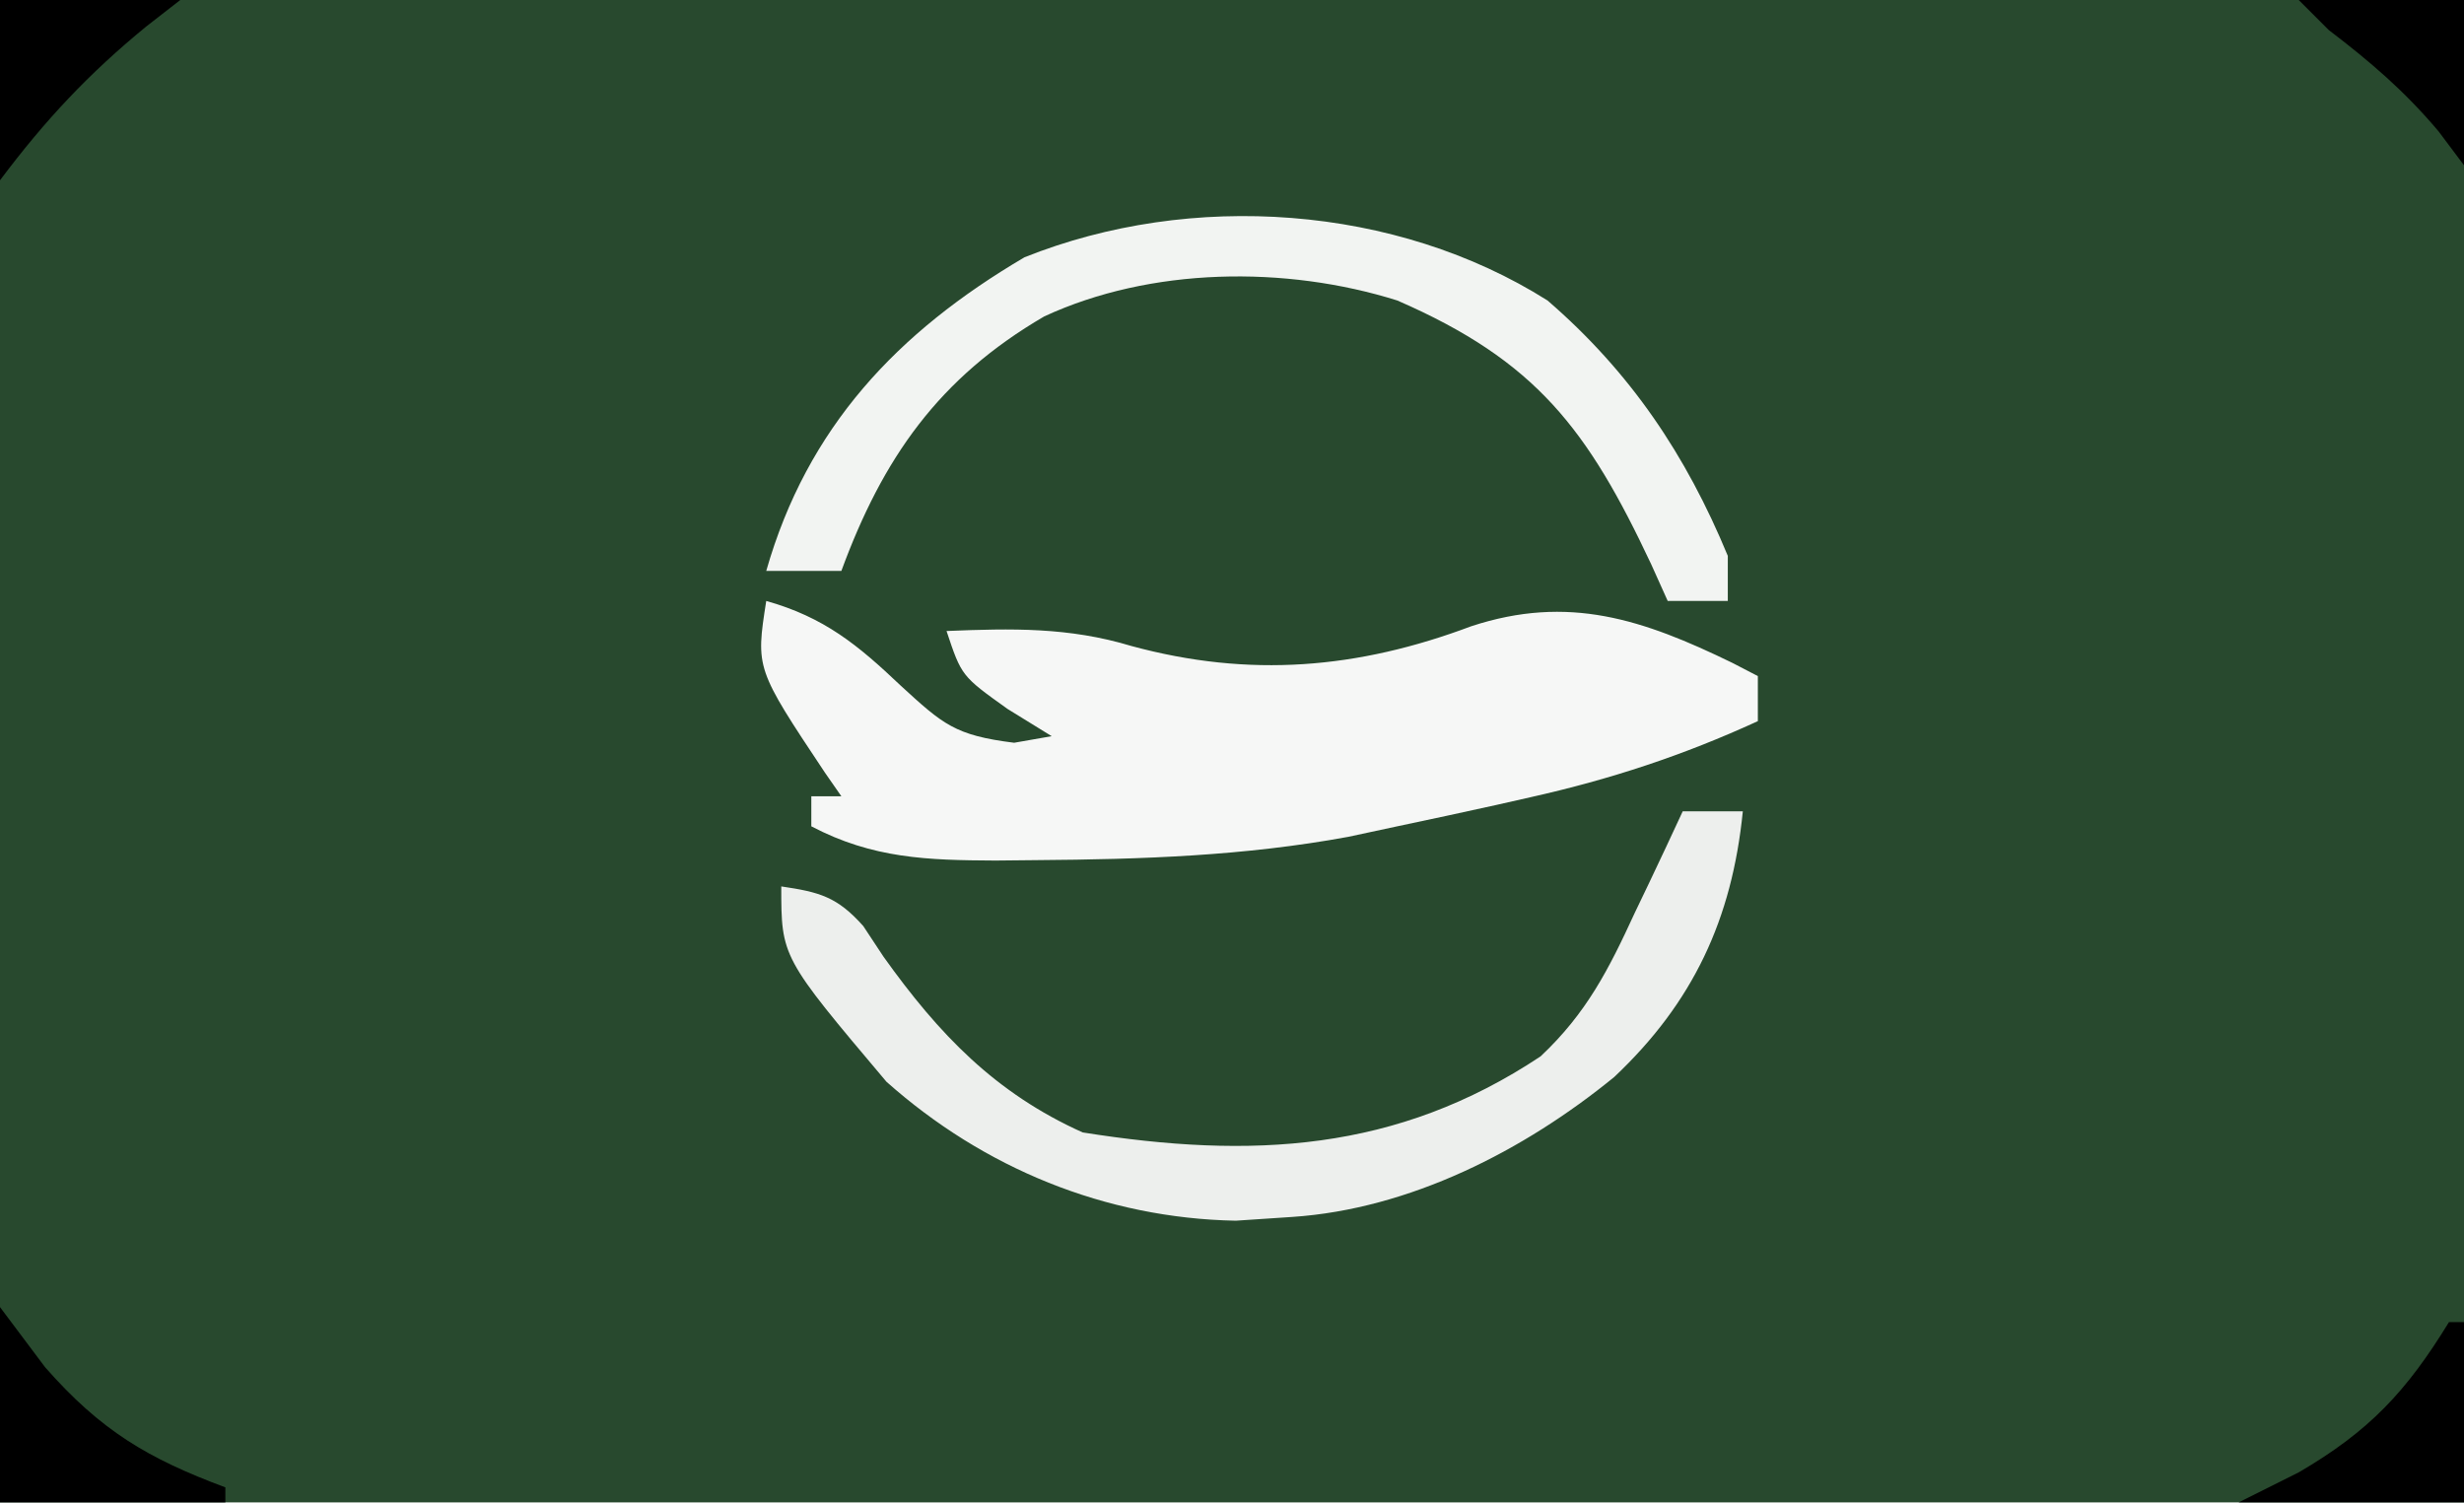
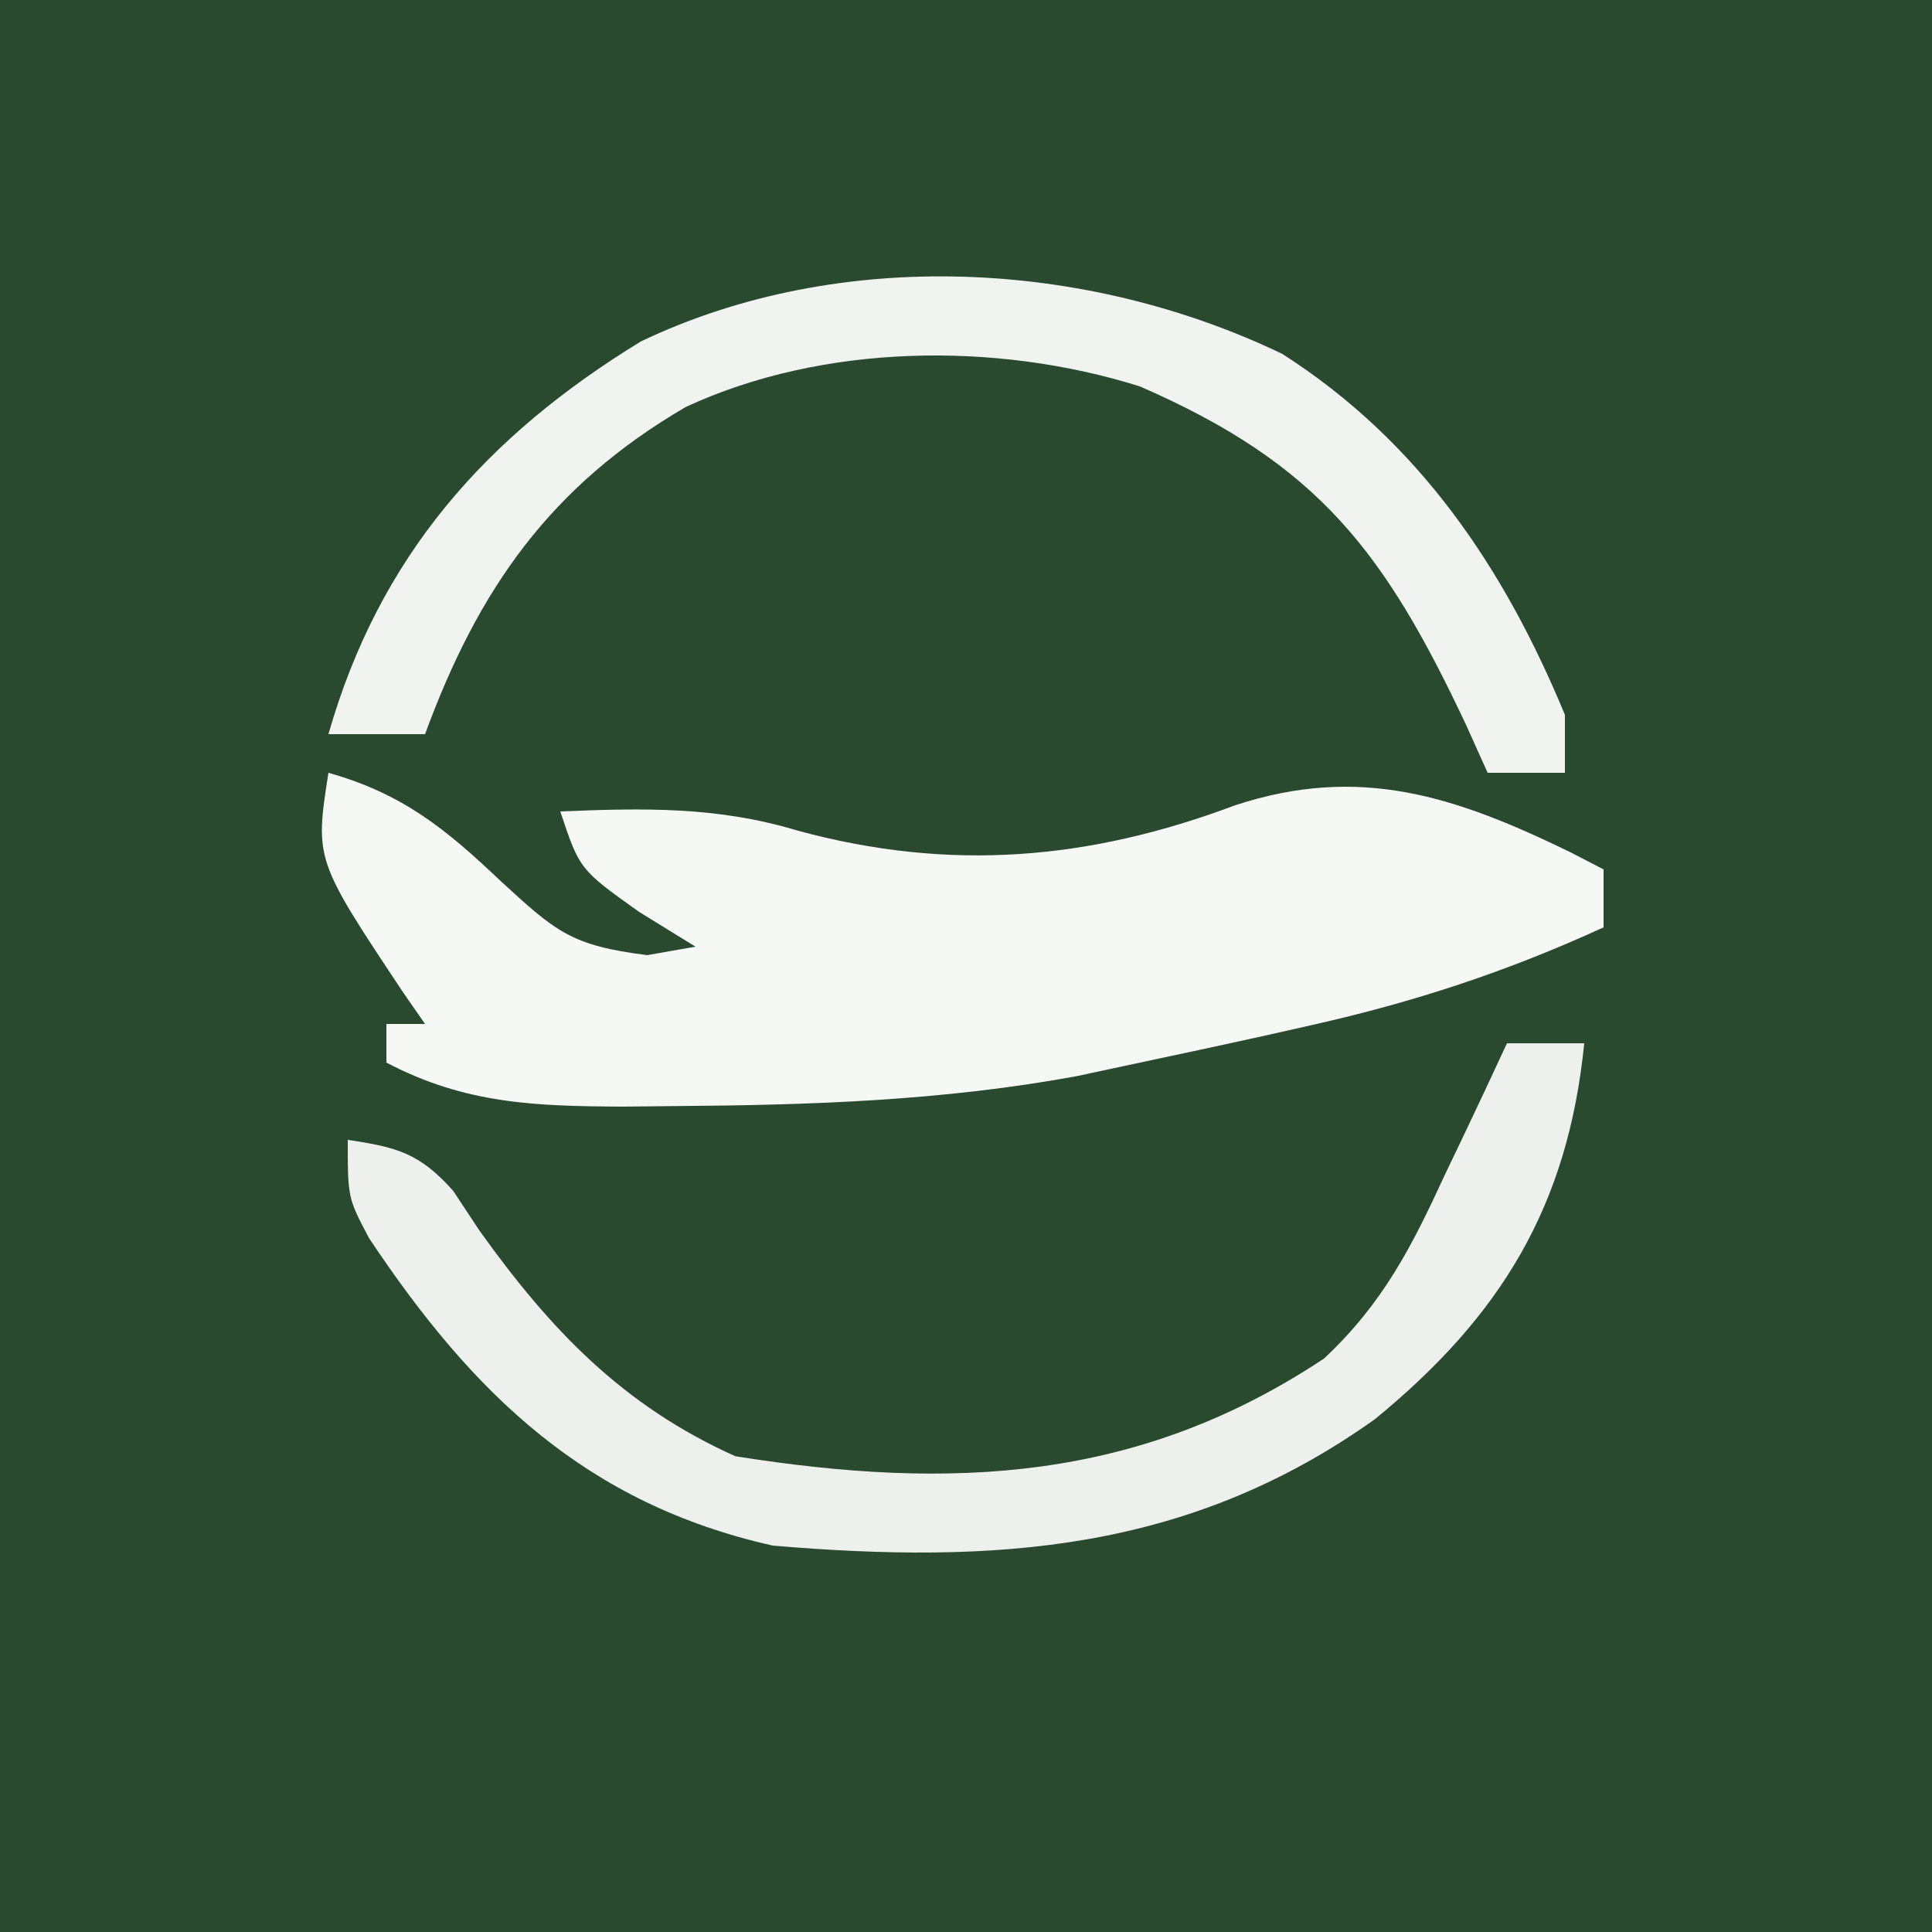
- <svg xmlns="http://www.w3.org/2000/svg" version="1.1" width="164" height="100">
-   <path d="M0 0 C54.12 0 108.24 0 164 0 C164 33 164 66 164 100 C109.88 100 55.76 100 0 100 C0 67 0 34 0 0 Z " fill="#28492E" transform="translate(0,0)" />
-   <path d="M0 0 C3.857 1.085 6.094 2.924 8.938 5.625 C11.773 8.224 12.564 8.946 16.5 9.438 C17.325 9.293 18.15 9.149 19 9 C18.031 8.402 17.061 7.804 16.062 7.188 C13 5 13 5 12 2 C16.336 1.823 20.126 1.736 24.312 3 C32.173 5.132 39.376 4.52 46.922 1.684 C53.403 -0.448 58.358 1.228 64.312 4.125 C64.869 4.414 65.426 4.702 66 5 C66 5.99 66 6.98 66 8 C61.017 10.283 56.217 11.864 50.875 13.062 C50.126 13.232 49.378 13.401 48.606 13.575 C46.407 14.063 44.204 14.535 42 15 C40.925 15.231 39.85 15.461 38.742 15.699 C31.835 16.971 25.005 17.2 18 17.25 C16.636 17.264 16.636 17.264 15.245 17.278 C10.733 17.256 7.092 17.148 3 15 C3 14.34 3 13.68 3 13 C3.66 13 4.32 13 5 13 C4.639 12.481 4.278 11.961 3.906 11.426 C-0.703 4.499 -0.703 4.499 0 0 Z " fill="#F6F7F6" transform="translate(51,40)" />
-   <path d="M0 0 C1.32 0 2.64 0 4 0 C3.281 7.186 0.689 12.737 -4.562 17.688 C-10.572 22.596 -18.172 26.478 -26 27 C-27.238 27.082 -28.475 27.165 -29.75 27.25 C-38.439 27.084 -46.528 23.756 -53 18 C-60 9.708 -60 9.708 -60 5 C-57.459 5.376 -56.278 5.688 -54.543 7.637 C-54.096 8.313 -53.648 8.99 -53.188 9.688 C-49.511 14.833 -45.762 18.76 -39.938 21.375 C-28.724 23.155 -19.051 22.686 -9.461 16.312 C-6.401 13.437 -4.925 10.523 -3.188 6.75 C-2.876 6.1 -2.565 5.451 -2.244 4.781 C-1.485 3.193 -0.741 1.597 0 0 Z " fill="#EDEFED" transform="translate(112,54)" />
-   <path d="M0 0 C5.528 4.774 9.222 10.286 12 17 C12 17.99 12 18.98 12 20 C10.68 20 9.36 20 8 20 C7.636 19.192 7.273 18.384 6.898 17.551 C2.68 8.584 -0.742 4.025 -10 0 C-17.448 -2.34 -26.418 -2.22 -33.5 1.062 C-40.516 5.152 -44.242 10.491 -47 18 C-48.65 18 -50.3 18 -52 18 C-49.265 8.428 -43.266 2.098 -34.812 -2.875 C-23.707 -7.317 -10.085 -6.368 0 0 Z " fill="#F2F4F2" transform="translate(103,20)" />
-   <path d="M0 0 C0.99 1.32 1.98 2.64 3 4 C6.711 8.226 9.837 10.076 15 12 C15 12.33 15 12.66 15 13 C10.05 13 5.1 13 0 13 C0 8.71 0 4.42 0 0 Z " fill="#000000" transform="translate(0,87)" />
-   <path d="M0 0 C0.33 0 0.66 0 1 0 C1 3.96 1 7.92 1 12 C-3.95 12 -8.9 12 -14 12 C-12.68 11.34 -11.36 10.68 -10 10 C-5.301 7.259 -2.837 4.624 0 0 Z " fill="#000000" transform="translate(163,88)" />
-   <path d="M0 0 C3.96 0 7.92 0 12 0 C11.258 0.578 10.515 1.155 9.75 1.75 C5.89 4.908 3.004 7.995 0 12 C0 8.04 0 4.08 0 0 Z " fill="#000000" transform="translate(0,0)" />
-   <path d="M0 0 C3.63 0 7.26 0 11 0 C11 3.63 11 7.26 11 11 C10.443 10.258 9.886 9.515 9.312 8.75 C7.063 6.075 4.769 4.113 2 2 C1.34 1.34 0.68 0.68 0 0 Z " fill="#000000" transform="translate(153,0)" />
+ <svg xmlns="http://www.w3.org/2000/svg" version="1.1" width="100" height="100">
+   <path d="M0 0 C33 0 66 0 100 0 C100 33 100 66 100 100 C67 100 34 100 0 100 C0 67 0 34 0 0 Z " fill="#294A2F" transform="translate(0,0)" />
+   <path d="M0 0 C3.857 1.085 6.094 2.924 8.938 5.625 C11.773 8.224 12.564 8.946 16.5 9.438 C17.325 9.293 18.15 9.149 19 9 C18.031 8.402 17.061 7.804 16.062 7.188 C13 5 13 5 12 2 C16.336 1.823 20.126 1.736 24.312 3 C32.173 5.132 39.376 4.52 46.922 1.684 C53.403 -0.448 58.358 1.228 64.312 4.125 C64.869 4.414 65.426 4.702 66 5 C66 5.99 66 6.98 66 8 C61.017 10.283 56.217 11.864 50.875 13.062 C50.126 13.232 49.378 13.401 48.606 13.575 C46.407 14.063 44.204 14.535 42 15 C40.925 15.231 39.85 15.461 38.742 15.699 C31.835 16.971 25.005 17.2 18 17.25 C16.636 17.264 16.636 17.264 15.245 17.278 C10.733 17.256 7.092 17.148 3 15 C3 14.34 3 13.68 3 13 C3.66 13 4.32 13 5 13 C4.639 12.481 4.278 11.961 3.906 11.426 C-0.703 4.499 -0.703 4.499 0 0 Z " fill="#F6F8F6" transform="translate(17,40)" />
+   <path d="M0 0 C1.32 0 2.64 0 4 0 C3.154 8.464 -0.334 14.135 -6.84 19.461 C-16.478 26.328 -26.483 26.976 -38 26 C-47.665 23.829 -53.533 18.147 -58.898 10.086 C-60 8 -60 8 -60 5 C-57.459 5.376 -56.278 5.688 -54.543 7.637 C-54.096 8.313 -53.648 8.99 -53.188 9.688 C-49.511 14.833 -45.762 18.76 -39.938 21.375 C-28.724 23.155 -19.051 22.686 -9.461 16.312 C-6.401 13.437 -4.925 10.523 -3.188 6.75 C-2.876 6.1 -2.565 5.451 -2.244 4.781 C-1.485 3.193 -0.741 1.597 0 0 Z " fill="#EEF0EE" transform="translate(78,54)" />
+   <path d="M0 0 C7.061 4.518 11.464 11.041 14.625 18.68 C14.625 19.67 14.625 20.66 14.625 21.68 C13.305 21.68 11.985 21.68 10.625 21.68 C10.261 20.871 9.898 20.063 9.523 19.23 C5.305 10.264 1.883 5.705 -7.375 1.68 C-14.823 -0.66 -23.793 -0.54 -30.875 2.742 C-37.891 6.832 -41.617 12.17 -44.375 19.68 C-46.025 19.68 -47.675 19.68 -49.375 19.68 C-46.752 10.499 -41.25 4.27 -33.195 -0.652 C-22.893 -5.561 -10.151 -4.882 0 0 Z " fill="#F1F3F1" transform="translate(66.375,18.32031)" />
</svg>
